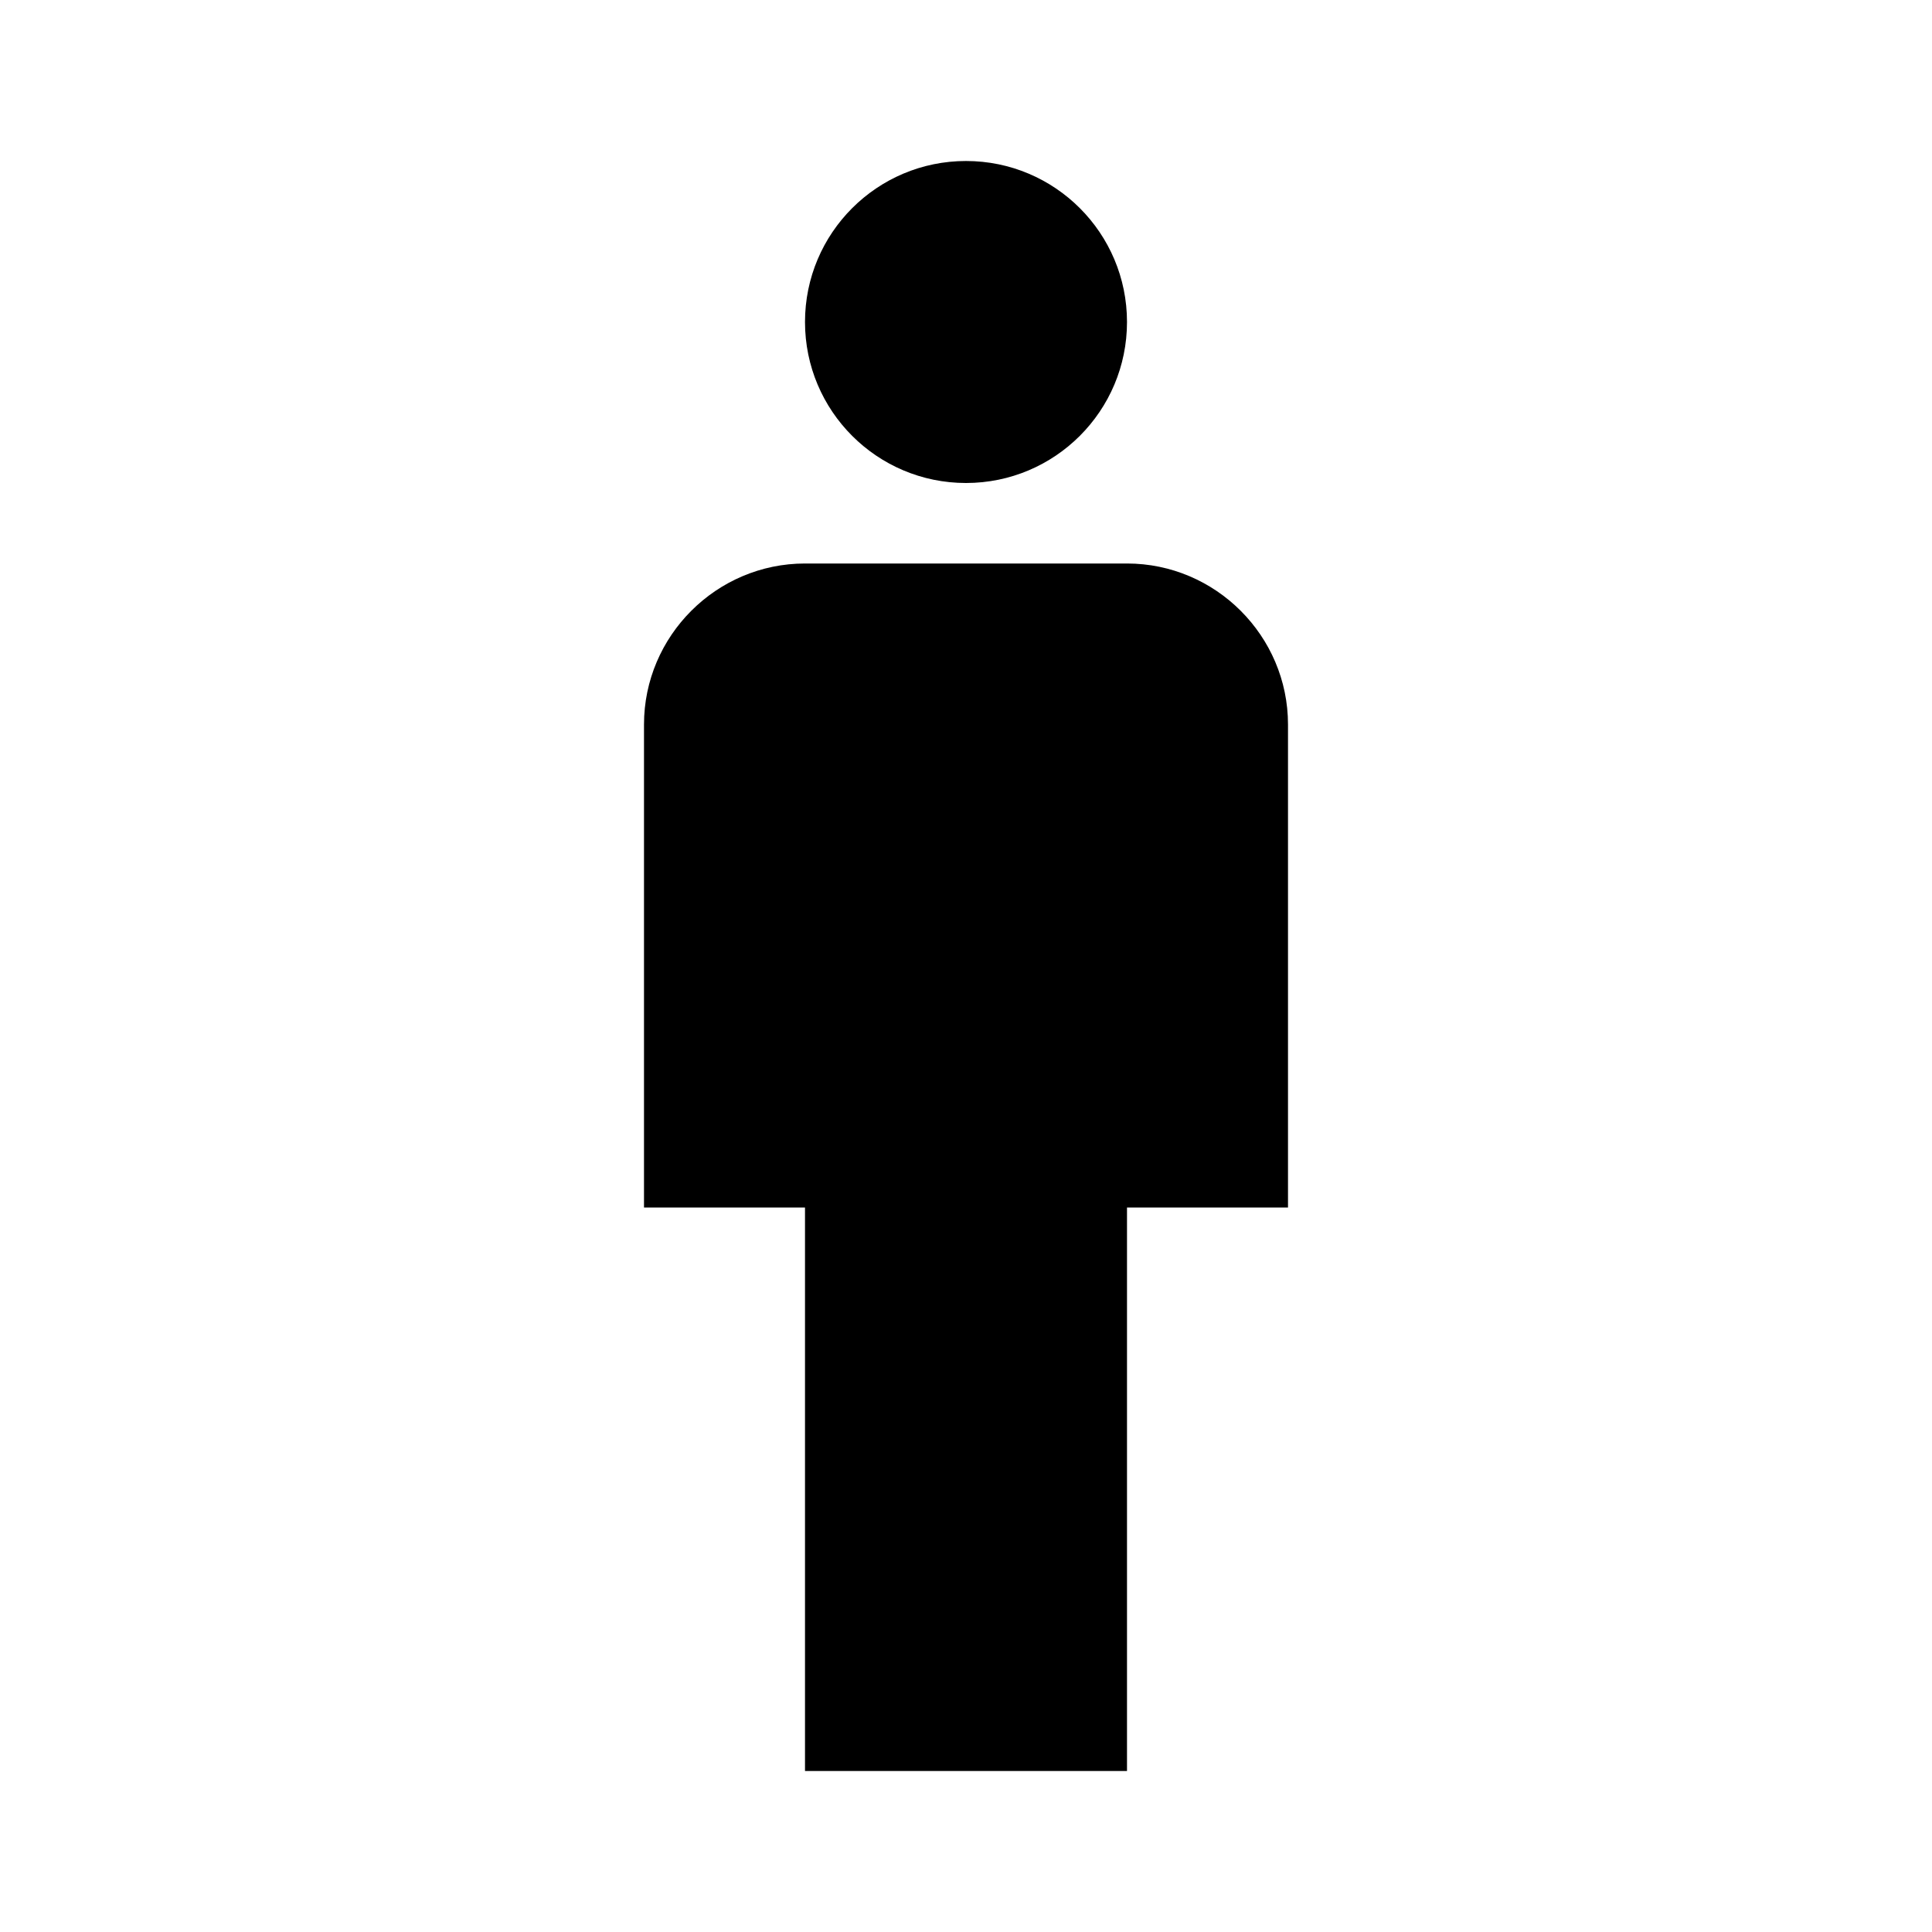
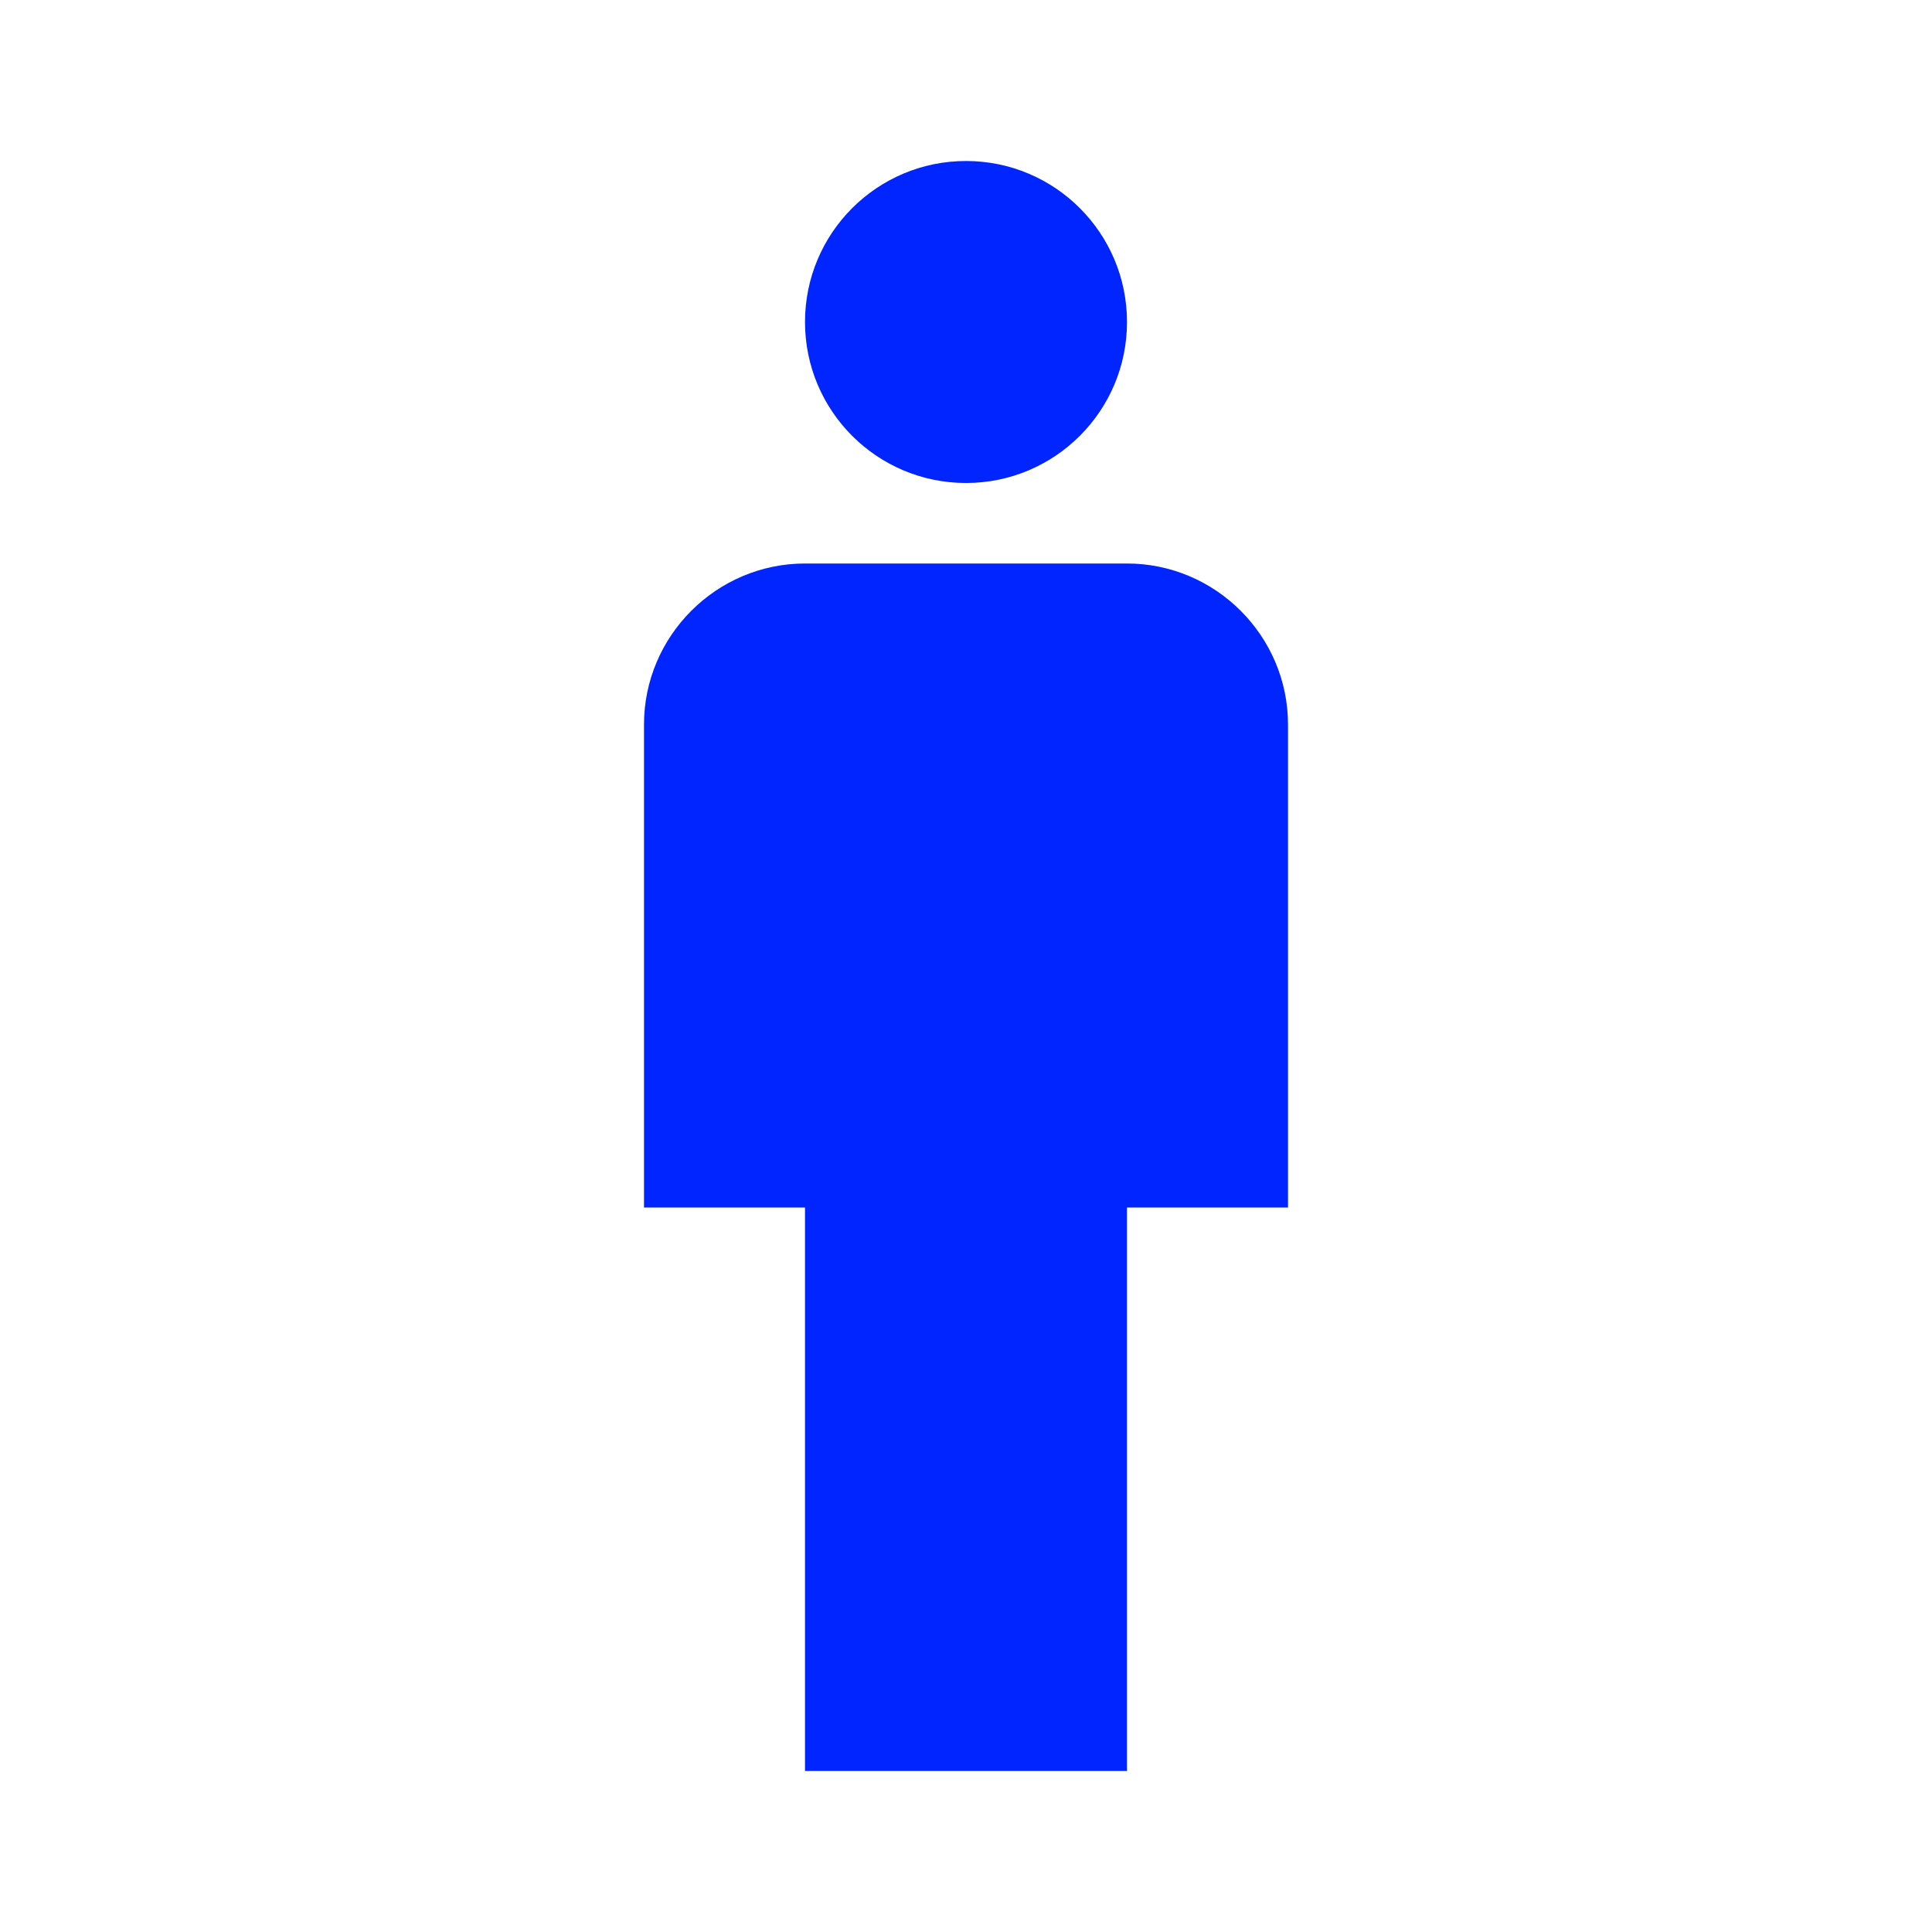
- <svg xmlns="http://www.w3.org/2000/svg" enable-background="new 0 0 24 24" height="24" viewBox="0 0 24 24" width="24">
+ <svg xmlns="http://www.w3.org/2000/svg" width="100%" height="100%" viewBox="0 0 24 24" version="1.1" xml:space="preserve" style="fill-rule:evenodd;clip-rule:evenodd;stroke-linejoin:round;stroke-miterlimit:2;">
  <g>
-     <rect fill="none" height="24" width="24" />
+     <rect x="0" y="0" width="24" height="24" style="fill:none;" />
  </g>
  <g>
    <g>
-       <path d="M14,7h-4C8.9,7,8,7.9,8,9v6h2v7h4v-7h2V9C16,7.9,15.1,7,14,7z" />
-       <circle cx="12" cy="4" r="2" />
+       <path d="M14,7L10,7C8.9,7 8,7.9 8,9L8,15L10,15L10,22L14,22L14,15L16,15L16,9C16,7.9 15.1,7 14,7Z" style="fill:rgb(0,37,255);fill-rule:nonzero;" />
+       <circle cx="12" cy="4" r="2" style="fill:rgb(0,37,255);" />
    </g>
  </g>
</svg>
